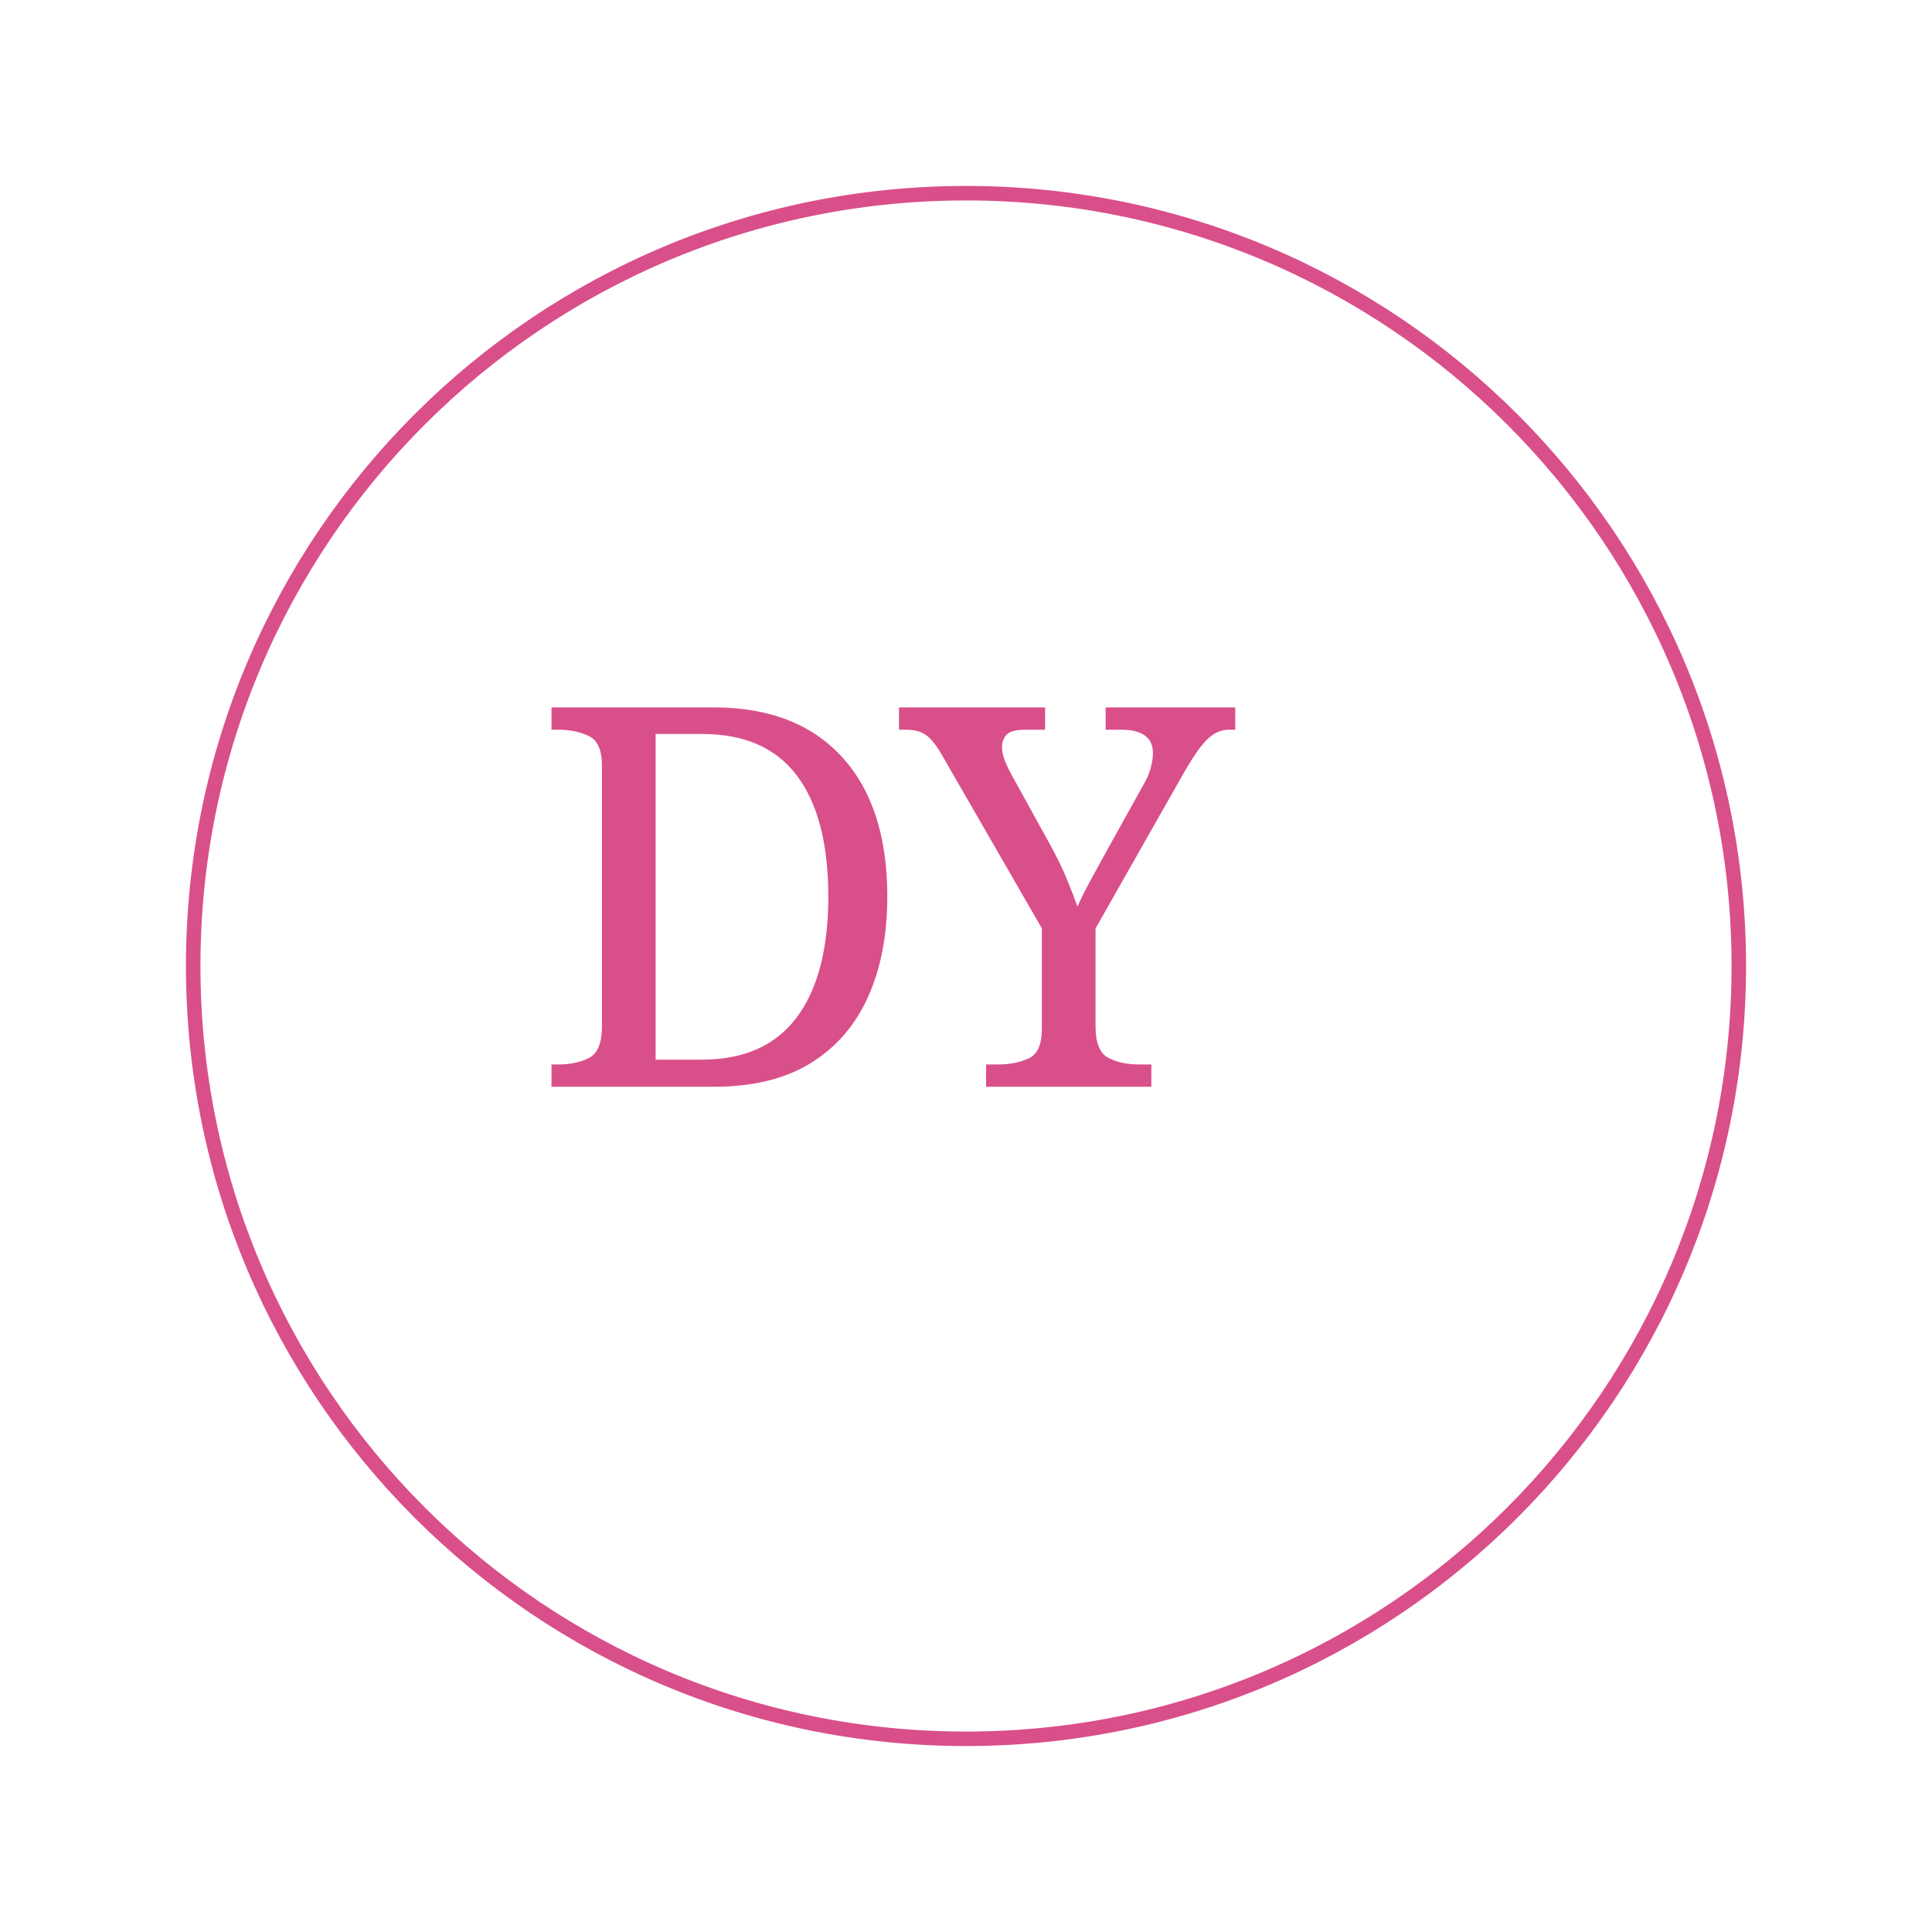
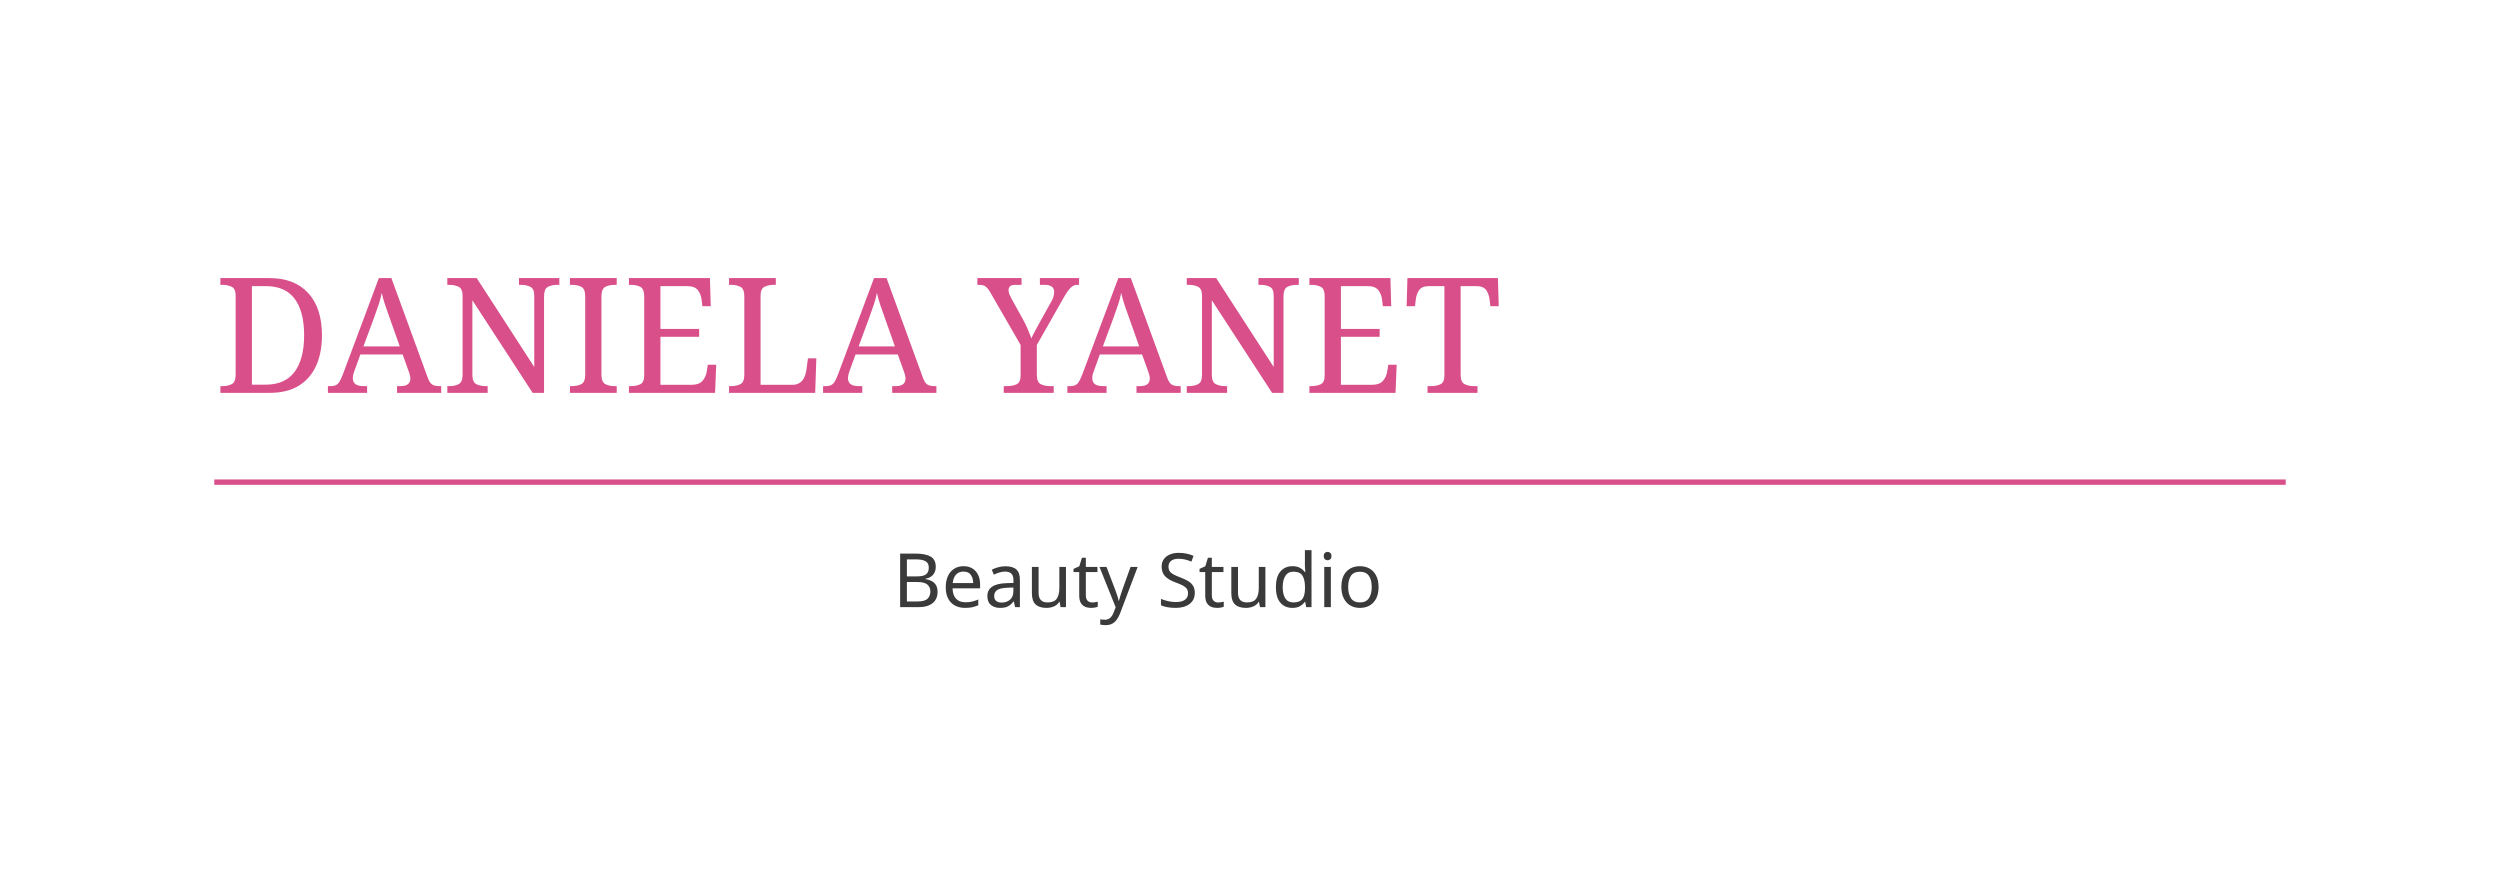
- <svg xmlns="http://www.w3.org/2000/svg" width="800" height="800">
+ <svg xmlns="http://www.w3.org/2000/svg" width="1400" height="500">
  <rect width="100%" height="100%" fill="transparent" />
-   <circle cx="400" cy="400" r="320" fill="none" stroke="#D94F8A" stroke-width="6" />
-   <text x="220" y="450" font-size="220" fill="#D94F8A" font-family="serif">DY</text>
+   <text x="120" y="220" font-size="90" fill="#D94F8A" font-family="serif">DANIELA YANET</text>
+   <line x1="120" y1="270" x2="1280" y2="270" stroke="#D94F8A" stroke-width="3" />
+   <text x="500" y="340" font-size="42" fill="#3A3A3A" font-family="sans-serif">Beauty Studio</text>
</svg>
